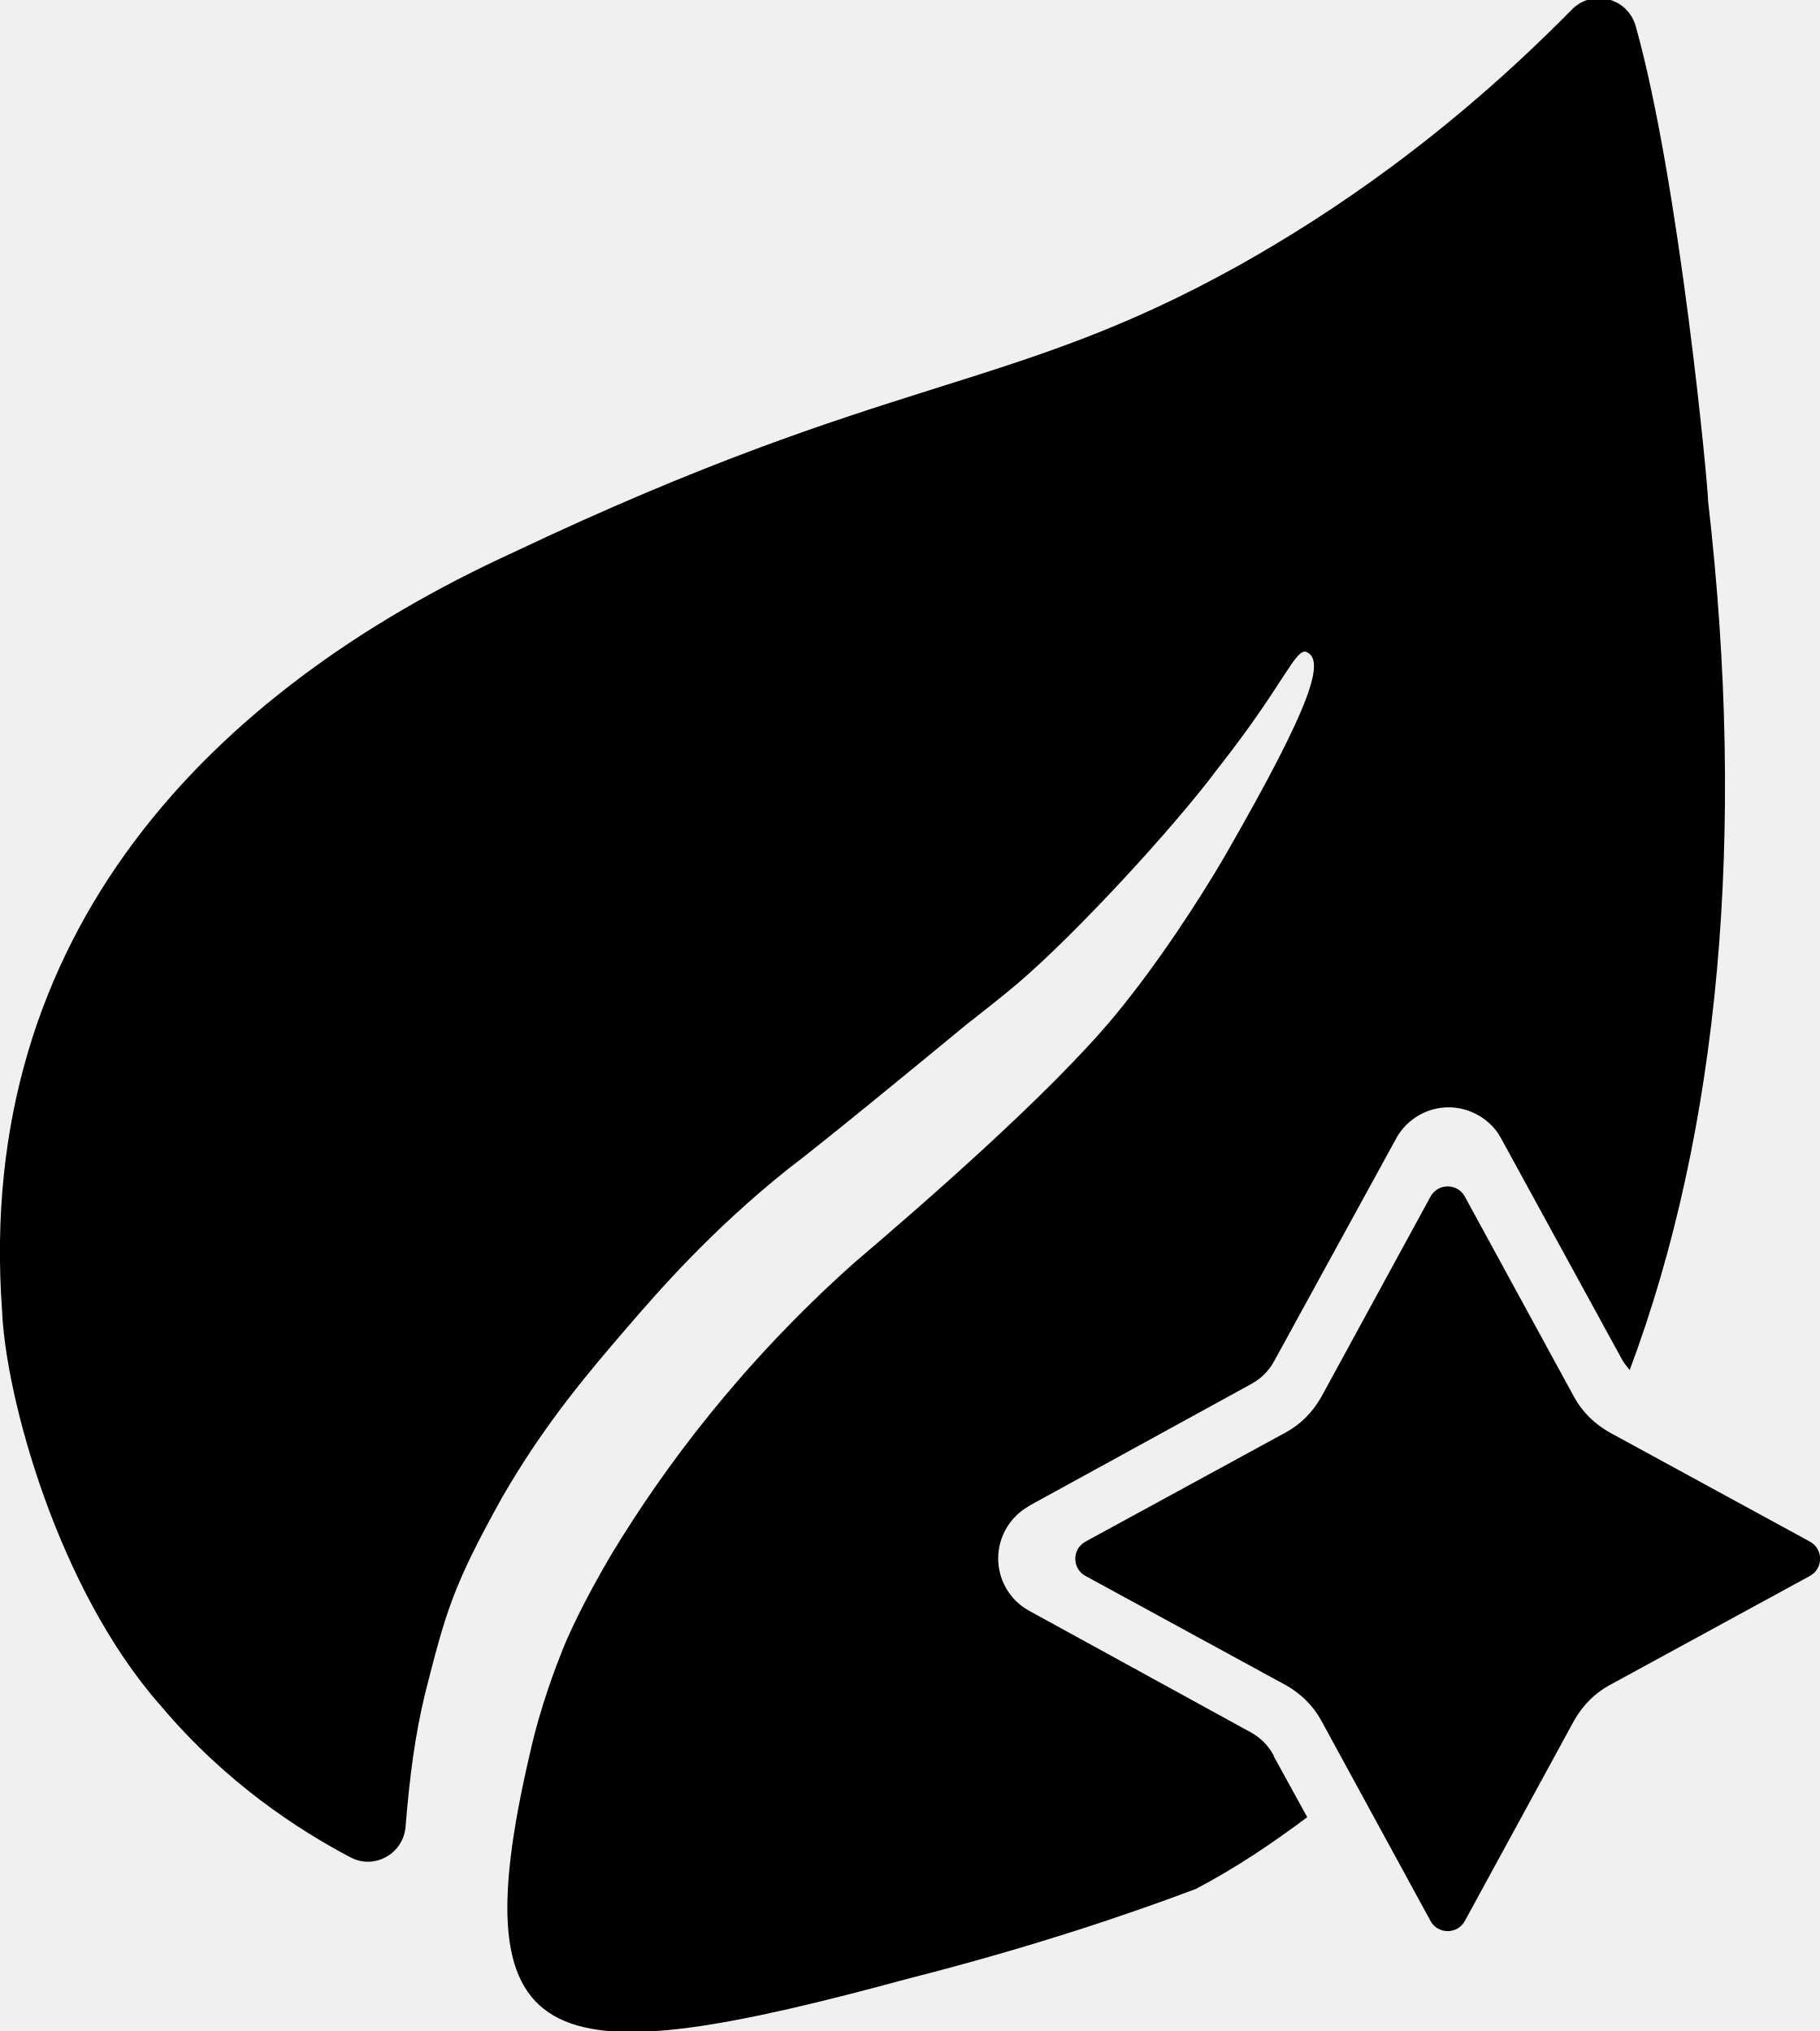
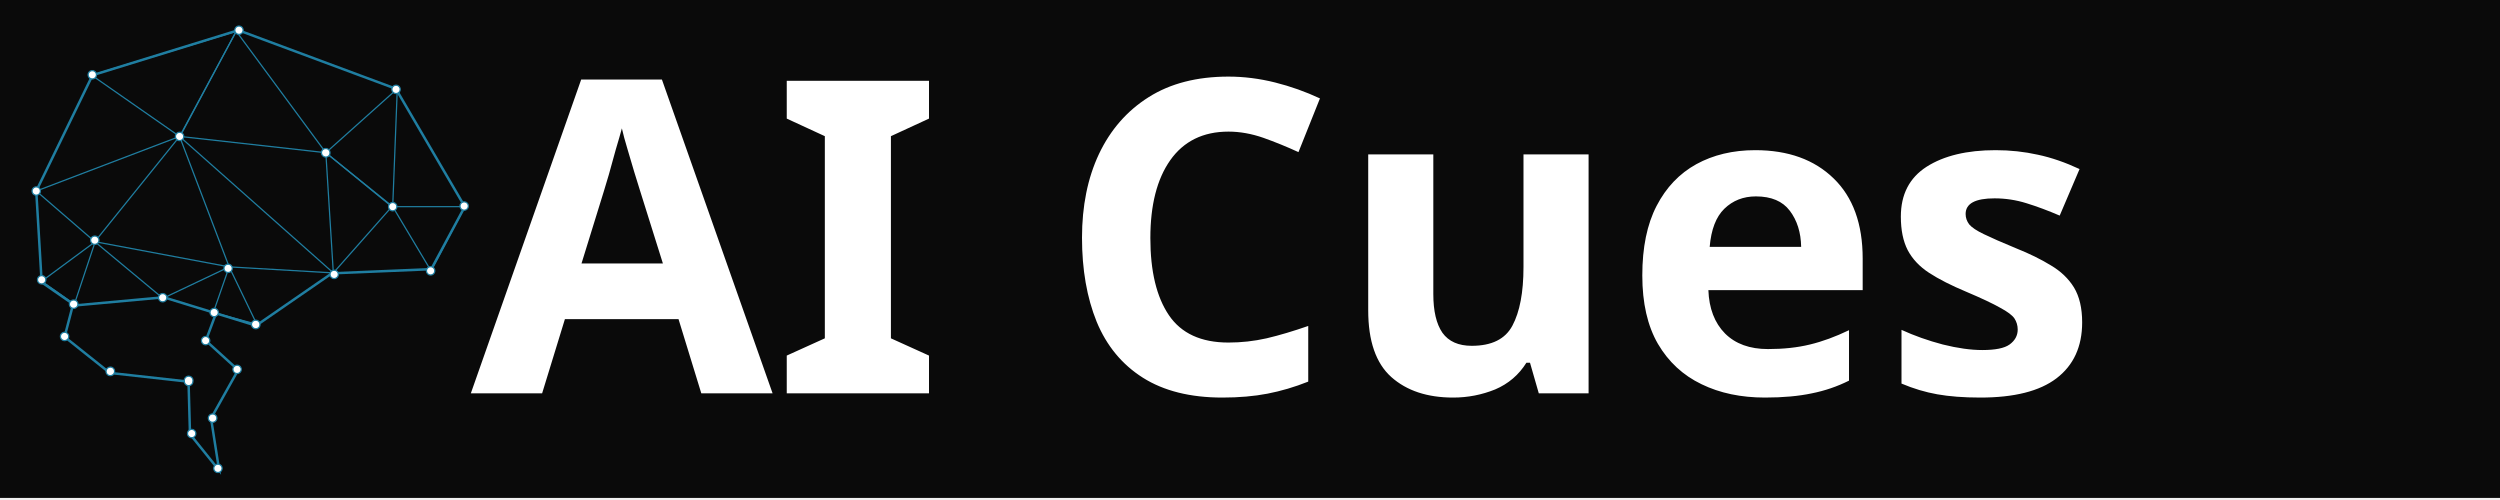
- <svg xmlns="http://www.w3.org/2000/svg" id="Layer_2" viewBox="0 0 27.14 30.3">
-   <g id="Mask">
-     <g>
-       <path d="M23.85,21.57c-.28-.18-.51-.42-.67-.71l-1.58-2.9-1.58,2.9c-.17,.32-.42,.58-.73,.76h0s-2.97,1.63-2.97,1.63l2.97,1.63c.31,.19,.56,.45,.73,.76l.02,.05,.37,.67c1.44-1.29,2.6-2.9,3.45-4.79Z" />
-       <path d="M19,26.19c-.08-.15-.2-.27-.35-.35l-3.3-1.81c-.29-.16-.46-.46-.46-.78,0-.32,.17-.61,.44-.77l.03-.02,3.3-1.81c.15-.08,.27-.2,.35-.35l1.83-3.34c.16-.27,.45-.44,.77-.44s.63,.18,.78,.46l1.81,3.31c.03,.05,.07,.1,.11,.15,1.34-3.58,1.74-8,1.17-12.96,0-.23-.43-4.77-1.08-7.09-.12-.42-.64-.56-.95-.25-1.88,1.91-3.65,3.08-4.97,3.82-3.45,1.92-5.13,1.58-10.82,4.28C3.14,10.31-.37,13.92,.03,19.54c.05,1.29,.83,4.17,2.37,5.91,.97,1.15,2.05,1.85,2.83,2.26,.36,.19,.79-.06,.82-.46,.06-.74,.14-1.36,.29-1.98,.31-1.22,.41-1.6,1.15-2.93,.65-1.13,1.33-1.91,1.86-2.53,.5-.58,1.26-1.45,2.38-2.35,.58-.44,2-1.61,2.68-2.17,.15-.12,.49-.38,.76-.61,.85-.72,2.33-2.32,3-3.22,.96-1.22,1.13-1.74,1.3-1.74,.31,.1,.13,.74-1.21,3.07-.38,.65-1,1.6-1.62,2.35-.98,1.19-2.96,2.9-3.91,3.71-1.7,1.52-2.83,3.06-3.58,4.29-.5,.84-.73,1.39-.78,1.53-.06,.15-.31,.78-.47,1.51-1.07,4.6,.35,4.78,5.68,3.33,1.81-.46,3.28-.96,4.26-1.33,.59-.31,1.14-.68,1.66-1.07l-.5-.91Z" />
-       <path d="M23.48,20.84h0c.12,.22,.3,.4,.53,.53h0s2.99,1.63,2.99,1.63h0c.2,.11,.2,.4,0,.51h0s-2.99,1.63-2.99,1.63h0c-.22,.12-.4,.3-.53,.53h0s-1.63,2.99-1.63,2.99h0c-.11,.2-.4,.2-.51,0h0s-1.63-2.99-1.63-2.99h0c-.12-.22-.3-.4-.53-.53h0s-2.99-1.63-2.99-1.63h0c-.2-.11-.2-.4,0-.51h0s2.99-1.63,2.99-1.63h0c.22-.12,.4-.3,.53-.53h0s1.63-2.99,1.63-2.99h0c.11-.2,.4-.2,.51,0h0" />
-     </g>
+ <svg xmlns="http://www.w3.org/2000/svg" viewBox="0 0 120 24">
+   <defs>
+     <style>.a,.e,.k{fill:none;}.b{fill:#0a0a0a;}.c{isolation:isolate;font-size:21px;font-family:AvenirNextLTPro-Bold, Avenir Next LT Pro;font-weight:700;}.c,.n{fill:#fff;}.d{clip-path:url(#a);}.e,.k{stroke:#1f7ea1;stroke-miterlimit:10;}.e{stroke-width:0.06px;}.f{clip-path:url(#b);}.g{clip-path:url(#c);}.h{clip-path:url(#d);}.i{clip-path:url(#e);}.j{clip-path:url(#f);}.k{stroke-width:0.12px;}.l{clip-path:url(#g);}.m{clip-path:url(#h);}.o{clip-path:url(#i);}.p{clip-path:url(#j);}.q{clip-path:url(#k);}.r{clip-path:url(#l);}.s{clip-path:url(#m);}.t{clip-path:url(#n);}.u{clip-path:url(#o);}</style>
+     <clipPath id="a">
+       <rect class="a" x="17.97" y="9.04" width="4.53" height="4.89" />
+     </clipPath>
+     <clipPath id="b">
+       <rect class="a" x="7.76" y="1.22" width="8.77" height="6.96" />
+     </clipPath>
+     <clipPath id="c">
+       <rect class="a" x="3.45" y="1.22" width="8.77" height="6.24" />
+     </clipPath>
+     <clipPath id="d">
+       <rect class="a" x="1.5" y="5.74" width="7.98" height="6.76" />
+     </clipPath>
+     <clipPath id="e">
+       <rect class="a" x="1.5" y="10.77" width="3.96" height="4.74" />
+     </clipPath>
+     <clipPath id="f">
+       <rect class="a" x="1.5" y="1.22" width="21" height="16.16" />
+     </clipPath>
+     <clipPath id="g">
+       <rect class="a" x="1.5" y="12.96" width="11.58" height="9.82" />
+     </clipPath>
+     <clipPath id="h">
+       <rect class="a" x="11.21" y="1.22" width="0.58" height="0.49" />
+     </clipPath>
+     <clipPath id="i">
+       <rect class="a" x="10.35" y="1.22" width="2.16" height="1.36" />
+     </clipPath>
+     <clipPath id="j">
+       <rect class="a" x="21.99" y="9.62" width="0.51" height="0.58" />
+     </clipPath>
+     <clipPath id="k">
+       <rect class="a" x="21.13" y="8.75" width="1.37" height="2.16" />
+     </clipPath>
+     <clipPath id="l">
+       <rect class="a" x="1.5" y="8.9" width="0.51" height="0.58" />
+     </clipPath>
+     <clipPath id="m">
+       <rect class="a" x="1.5" y="8.04" width="1.37" height="2.16" />
+     </clipPath>
+     <clipPath id="n">
+       <rect class="a" x="1.5" y="12.35" width="1.66" height="2.16" />
+     </clipPath>
+     <clipPath id="o">
+       <rect class="a" x="9.34" y="21.41" width="2.16" height="1.38" />
+     </clipPath>
+   </defs>
+   <rect class="b" width="120" height="23.9" />
+   <text class="c" transform="translate(22.6 18.88)">AI Cues</text>
+   <g class="d">
+     <path class="e" d="M22.31,9.92H18.85L20.69,13Z" />
+   </g>
+   <path class="e" d="M16,13.1l2.81-3.18L15.64,7.33Z" />
+   <path class="e" d="M19.07,4.26l-.22,5.66L15.64,7.33Z" />
+   <g class="f">
+     <path class="e" d="M11.34,1.5l4.3,5.83-7-.78Z" />
+   </g>
+   <g class="g">
+     <path class="e" d="M8.62,6.55,4.4,3.61,11.34,1.5Z" />
+   </g>
+   <path class="e" d="M16,13.1,8.62,6.55,11,12.81Z" />
+   <path class="e" d="M12.33,15.57,11,12.81,10.24,15Z" />
+   <g class="h">
+     <path class="e" d="M8.62,6.55,1.74,9.17,4.55,11.6Z" />
+   </g>
+   <g class="i">
+     <path class="e" d="M3.57,14.6l1-3L2,13.5Z" />
+   </g>
+   <path class="e" d="M11,12.81,7.82,14.32,4.55,11.6Z" />
+   <g class="j">
+     <path class="k" d="M22.31,9.92,19,4.26,11.44,1.45l-7,2.16L1.74,9.17,2,13.55,3.6,14.66l4.26-.39,4.43,1.36,3.64-2.51,4.77-.2Z" />
+   </g>
+   <g class="l">
+     <path class="k" d="M3.51,14.6,3.1,16.17,5.27,17.9l3.78.42.07,2.52,1.4,1.74-.39-2.5,1.3-2.32L9.88,16.35l.47-1.26" />
+   </g>
+   <g class="m">
+     <path class="n" d="M11.27,1.45a.2.2,0,1,0,.2-.2.2.2,0,0,0-.2.2" />
+   </g>
+   <g class="o">
+     <path class="e" d="M11.27,1.45a.2.2,0,1,0,.2-.2A.2.2,0,0,0,11.27,1.45Z" />
+   </g>
+   <path class="n" d="M15.43,7.33a.21.21,0,0,0,.21.21.2.2,0,0,0,.2-.21.2.2,0,0,0-.2-.2.2.2,0,0,0-.21.2" />
+   <path class="e" d="M15.43,7.33a.21.21,0,0,0,.21.21.2.2,0,0,0,.2-.21.2.2,0,0,0-.2-.2A.2.2,0,0,0,15.43,7.33Z" />
+   <path class="n" d="M18.81,4.29a.2.2,0,0,0,.2.2.2.2,0,1,0,0-.4.2.2,0,0,0-.2.2" />
+   <path class="e" d="M18.81,4.29a.2.2,0,0,0,.2.2.2.2,0,1,0,0-.4A.2.2,0,0,0,18.81,4.29Z" />
+   <path class="n" d="M18.65,9.92a.2.2,0,1,0,.2-.2.2.2,0,0,0-.2.2" />
+   <path class="e" d="M18.65,9.92a.2.2,0,1,0,.2-.2A.2.2,0,0,0,18.65,9.92Z" />
+   <path class="n" d="M20.47,13a.2.2,0,1,0,.4,0,.2.2,0,1,0-.4,0" />
+   <path class="e" d="M20.47,13a.2.2,0,1,0,.4,0,.2.2,0,1,0-.4,0Z" />
+   <path class="n" d="M15.84,13.17a.2.2,0,0,0,.4,0,.2.2,0,1,0-.4,0" />
+   <path class="e" d="M15.84,13.17a.2.2,0,0,0,.4,0,.2.2,0,1,0-.4,0Z" />
+   <path class="n" d="M10.75,12.88a.2.2,0,1,0,.2-.2.2.2,0,0,0-.2.2" />
+   <path class="e" d="M10.75,12.88a.2.2,0,1,0,.2-.2A.2.2,0,0,0,10.75,12.88Z" />
+   <path class="n" d="M12.07,15.57a.21.21,0,0,0,.21.21.2.2,0,0,0,.2-.21.2.2,0,0,0-.2-.2.2.2,0,0,0-.21.2" />
+   <path class="e" d="M12.07,15.57a.21.21,0,0,0,.21.21.2.2,0,0,0,.2-.21.2.2,0,0,0-.2-.2A.2.2,0,0,0,12.07,15.57Z" />
+   <path class="n" d="M10.08,15a.2.2,0,1,0,.2-.2.2.2,0,0,0-.2.2" />
+   <path class="e" d="M10.08,15a.2.2,0,1,0,.2-.2A.2.2,0,0,0,10.08,15Z" />
+   <g class="p">
+     <path class="n" d="M22.08,9.89a.2.2,0,1,0,.2-.2.2.2,0,0,0-.2.2" />
+   </g>
+   <g class="q">
+     <path class="e" d="M22.08,9.89a.2.2,0,1,0,.2-.2A.2.2,0,0,0,22.08,9.89Z" />
+   </g>
+   <path class="n" d="M4.23,3.59a.2.2,0,1,0,.4,0,.2.2,0,1,0-.4,0" />
+   <path class="e" d="M4.23,3.59a.2.2,0,1,0,.4,0,.2.2,0,1,0-.4,0Z" />
+   <path class="n" d="M8.42,6.55a.2.2,0,1,0,.4,0,.2.2,0,0,0-.4,0" />
+   <path class="e" d="M8.42,6.55a.2.2,0,1,0,.4,0,.2.2,0,0,0-.4,0Z" />
+   <g class="r">
+     <path class="n" d="M1.54,9.17a.2.2,0,0,0,.2.2.2.2,0,1,0,0-.4.2.2,0,0,0-.2.2" />
+   </g>
+   <g class="s">
+     <path class="e" d="M1.54,9.17a.2.2,0,0,0,.2.2.2.2,0,1,0,0-.4A.2.2,0,0,0,1.54,9.17Z" />
+   </g>
+   <path class="n" d="M4.35,11.53a.2.2,0,0,0,.2.2.2.2,0,1,0,0-.4.2.2,0,0,0-.2.2" />
+   <path class="e" d="M4.35,11.53a.2.2,0,0,0,.2.2.2.2,0,1,0,0-.4A.2.2,0,0,0,4.35,11.53Z" />
+   <path class="n" d="M1.8,13.43a.2.2,0,1,0,.2-.2.2.2,0,0,0-.2.2" />
+   <g class="t">
+     <path class="e" d="M1.8,13.43a.2.2,0,1,0,.2-.2A.2.2,0,0,0,1.8,13.43Z" />
+   </g>
+   <path class="n" d="M3.33,14.6a.2.2,0,0,0,.21.2.2.2,0,1,0,0-.4.2.2,0,0,0-.21.2" />
+   <path class="e" d="M3.33,14.6a.2.2,0,0,0,.21.2.2.2,0,1,0,0-.4A.2.2,0,0,0,3.33,14.6Z" />
+   <path class="n" d="M7.61,14.29a.2.2,0,1,0,.2-.2.2.2,0,0,0-.2.2" />
+   <path class="e" d="M7.61,14.29a.2.2,0,1,0,.2-.2A.2.2,0,0,0,7.61,14.29Z" />
+   <path class="n" d="M9.67,16.35a.2.2,0,0,0,.2.2.2.2,0,1,0,0-.4.2.2,0,0,0-.2.2" />
+   <path class="e" d="M9.67,16.35a.2.2,0,0,0,.2.2.2.2,0,1,0,0-.4A.2.2,0,0,0,9.67,16.35Z" />
+   <path class="n" d="M2.9,16.15a.2.2,0,0,0,.2.2.2.2,0,1,0,0-.4.2.2,0,0,0-.2.2" />
+   <path class="e" d="M2.9,16.15a.2.2,0,0,0,.2.2.2.2,0,1,0,0-.4A.2.2,0,0,0,2.9,16.15Z" />
+   <path class="n" d="M5.09,17.83a.2.2,0,0,0,.21.2.2.2,0,0,0,.2-.2.2.2,0,0,0-.2-.21.21.21,0,0,0-.21.21" />
+   <path class="e" d="M5.09,17.83a.2.2,0,0,0,.21.2.2.2,0,0,0,.2-.2.2.2,0,0,0-.2-.21A.21.21,0,0,0,5.09,17.83Z" />
+   <path class="n" d="M8.85,18.31a.2.2,0,0,0,.2.2.2.2,0,0,0,.21-.2.21.21,0,1,0-.41,0" />
+   <path class="e" d="M8.85,18.31a.2.2,0,0,0,.2.2.2.2,0,0,0,.21-.2.21.21,0,1,0-.41,0Z" />
+   <path class="n" d="M11.18,17.73a.2.2,0,1,0,.2-.2.2.2,0,0,0-.2.2" />
+   <path class="e" d="M11.18,17.73a.2.2,0,1,0,.2-.2A.2.2,0,0,0,11.18,17.73Z" />
+   <path class="n" d="M10,20.07a.2.2,0,0,0,.21.2.2.2,0,0,0,0-.4.2.2,0,0,0-.21.2" />
+   <path class="e" d="M10,20.07a.2.2,0,0,0,.21.2.2.2,0,0,0,0-.4A.2.2,0,0,0,10,20.07Z" />
+   <path class="n" d="M9,20.81a.2.2,0,1,0,.2-.2.2.2,0,0,0-.2.2" />
+   <path class="e" d="M9,20.81a.2.2,0,1,0,.2-.2A.2.2,0,0,0,9,20.81Z" />
+   <path class="n" d="M10.26,22.48a.2.2,0,1,0,.4,0,.2.2,0,0,0-.4,0" />
+   <g class="u">
+     <path class="e" d="M10.26,22.48a.2.2,0,1,0,.4,0,.2.2,0,0,0-.4,0Z" />
  </g>
</svg>
